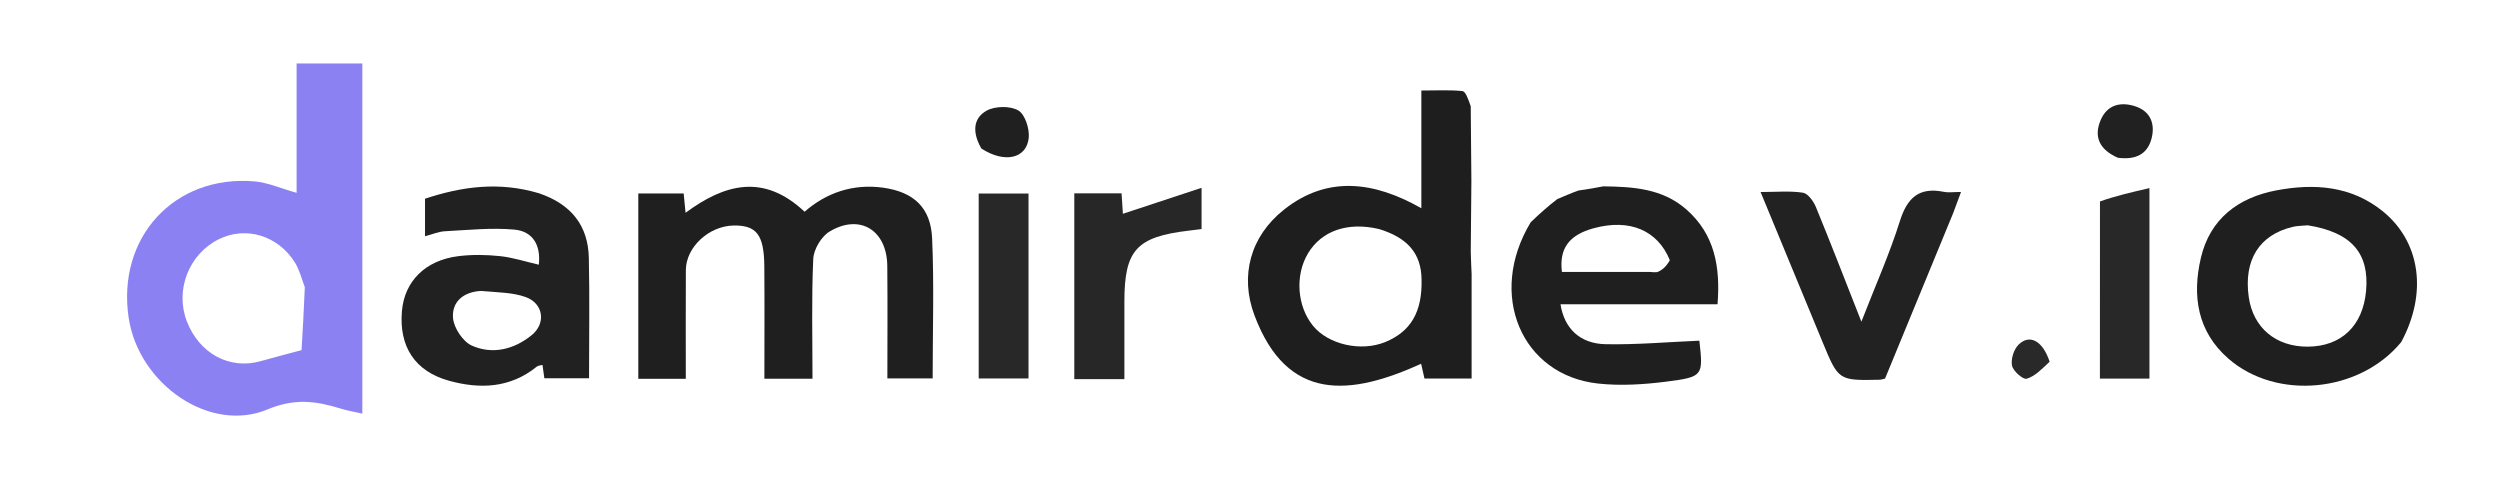
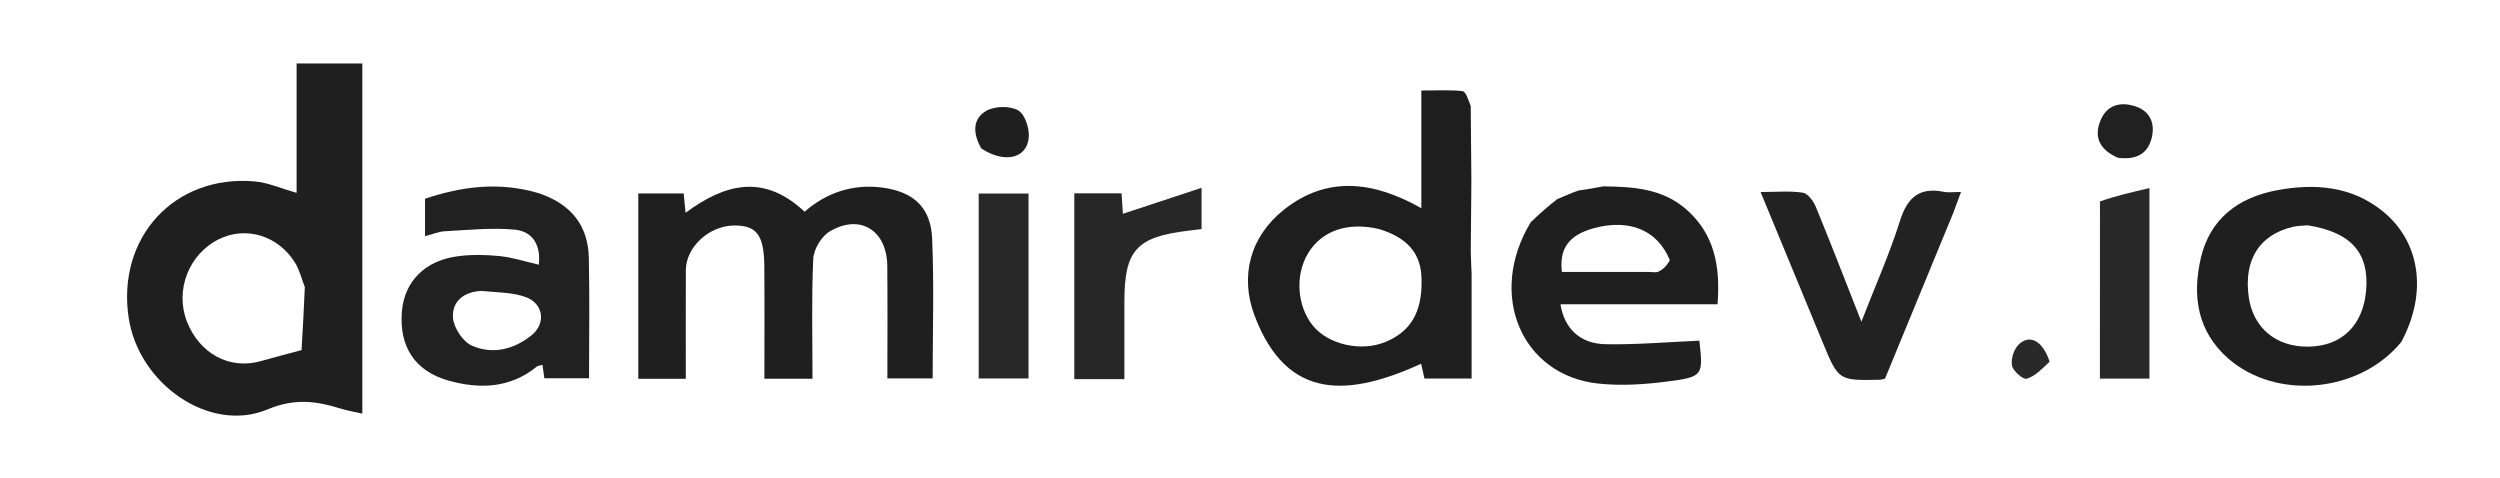
<svg xmlns="http://www.w3.org/2000/svg" version="1.1" id="Layer_1" x="0px" y="0px" width="100%" viewBox="0 0 566 108" enable-background="new 0 0 566 108" xml:space="preserve">
-   <path fill="#8c81f2" opacity="1" stroke="none" d=" M67.151,20.133   C67.151,18.009 67.151,16.368 67.151,14.361   C72.143,14.361 76.838,14.361 82.029,14.361   C82.029,27.53 82.029,40.624 82.029,53.718   C82.029,66.849 82.029,79.98 82.029,93.638   C80.171,93.217 78.625,92.976 77.149,92.513   C71.607,90.772 66.675,90.131 60.593,92.683   C47.5,98.177 31.368,86.954 29.125,71.925   C26.418,53.784 39.463,39.534 57.597,41.064   C60.625,41.32 63.563,42.65 67.151,43.654   C67.151,36.037 67.151,28.325 67.151,20.133  M69.012,65.015   C68.298,63.176 67.84,61.18 66.824,59.526   C63.004,53.312 55.672,51.118 49.532,54.161   C42.742,57.526 39.566,65.718 42.313,72.783   C45.149,80.077 51.981,83.741 59.005,81.767   C62.214,80.865 65.441,80.027 68.271,79.265   C68.516,75.109 68.788,70.489 69.012,65.015  z" />
+   <path fill="#1F1F1F" opacity="1" stroke="none" d=" M67.151,20.133   C67.151,18.009 67.151,16.368 67.151,14.361   C72.143,14.361 76.838,14.361 82.029,14.361   C82.029,27.53 82.029,40.624 82.029,53.718   C82.029,66.849 82.029,79.98 82.029,93.638   C80.171,93.217 78.625,92.976 77.149,92.513   C71.607,90.772 66.675,90.131 60.593,92.683   C47.5,98.177 31.368,86.954 29.125,71.925   C26.418,53.784 39.463,39.534 57.597,41.064   C60.625,41.32 63.563,42.65 67.151,43.654   C67.151,36.037 67.151,28.325 67.151,20.133  M69.012,65.015   C68.298,63.176 67.84,61.18 66.824,59.526   C63.004,53.312 55.672,51.118 49.532,54.161   C42.742,57.526 39.566,65.718 42.313,72.783   C45.149,80.077 51.981,83.741 59.005,81.767   C62.214,80.865 65.441,80.027 68.271,79.265   C68.516,75.109 68.788,70.489 69.012,65.015  z" />
  <path fill="#1F1F1F" opacity="1" stroke="none" d=" M144.511,71.989   C144.511,62.367 144.511,53.242 144.511,43.797   C148.145,43.797 151.39,43.797 154.785,43.797   C154.912,45.115 155.038,46.423 155.207,48.175   C164.048,41.639 172.877,39.21 182.159,47.937   C186.988,43.703 193.087,41.507 200.033,42.505   C206.884,43.49 210.724,47.022 211.032,53.943   C211.497,64.381 211.153,74.854 211.153,85.662   C208.113,85.662 204.878,85.662 200.901,85.662   C200.901,77.346 200.969,68.773 200.881,60.201   C200.797,52.095 194.652,48.306 187.798,52.432   C185.947,53.547 184.219,56.452 184.12,58.613   C183.711,67.553 183.948,76.522 183.948,85.743   C180.282,85.743 176.894,85.743 173.057,85.743   C173.057,77.151 173.113,68.706 173.04,60.262   C172.978,53.156 171.281,50.99 166.128,51.057   C160.53,51.131 155.306,55.933 155.277,61.144   C155.233,69.267 155.266,77.391 155.266,85.76   C151.676,85.76 148.404,85.76 144.511,85.76   C144.511,81.355 144.511,76.921 144.511,71.989  z" />
  <path fill="#1E1E1E" opacity="1" stroke="none" d=" M333.122,41.011   C333.077,46.03 333.031,51.048 332.979,56.943   C333.038,59.216 333.105,60.615 333.172,62.013   C333.172,69.812 333.172,77.611 333.172,85.707   C329.476,85.707 326.212,85.707 322.501,85.707   C322.275,84.707 321.981,83.401 321.745,82.358   C305.916,89.535 291.459,91.274 284.004,71.374   C280.673,62.484 283.037,53.535 290.702,47.457   C300.432,39.742 310.991,40.993 321.793,47.15   C321.793,38.101 321.793,29.537 321.793,20.493   C325.162,20.493 328.14,20.321 331.071,20.615   C331.788,20.687 332.352,22.283 332.973,24.046   C333.014,30.279 333.068,35.645 333.122,41.011  M312.228,51.86   C305.163,50.179 299.202,52.223 296.12,57.383   C293.161,62.337 293.652,69.343 297.267,73.762   C300.767,78.041 308.178,79.692 313.674,77.417   C319.388,75.052 322.017,70.631 321.841,63.294   C321.777,57.279 318.544,53.79 312.228,51.86  z" />
  <path fill="#212121" opacity="1" stroke="none" d=" M122.043,43.76   C129.335,46.244 133.149,51.077 133.311,58.365   C133.511,67.328 133.359,76.298 133.359,85.64   C130.165,85.64 126.938,85.64 123.241,85.64   C123.137,84.892 122.991,83.835 122.822,82.617   C122.371,82.746 121.841,82.75 121.519,83.012   C115.509,87.888 108.647,88.128 101.666,86.204   C93.901,84.064 90.318,78.436 90.994,70.452   C91.567,63.695 96.26,58.937 103.747,57.998   C106.85,57.608 110.068,57.659 113.184,57.984   C116.072,58.285 118.895,59.218 121.982,59.927   C122.486,55.57 120.667,52.37 116.485,51.986   C111.28,51.509 105.97,52.083 100.713,52.356   C99.284,52.43 97.883,53.053 96.224,53.489   C96.224,50.509 96.224,47.88 96.224,44.99   C104.613,42.207 113.025,41.066 122.043,43.76  M108.933,65.868   C105.003,66.052 102.265,68.262 102.562,71.983   C102.743,74.242 104.81,77.361 106.839,78.256   C111.517,80.319 116.374,79.125 120.372,75.881   C123.672,73.203 123.044,68.707 119.012,67.251   C116.137,66.213 112.885,66.222 108.933,65.868  z" />
  <path fill="#1F1F1F" opacity="1" stroke="none" d=" M362.978,42.189   C369.689,42.274 376.329,42.656 381.744,47.378   C388.262,53.061 389.506,60.485 388.851,68.892   C376.88,68.892 365.113,68.892 353.301,68.892   C354.14,74.33 357.681,77.817 363.503,77.928   C370.555,78.063 377.621,77.432 384.737,77.13   C385.613,85.083 385.644,85.33 377.219,86.407   C372.137,87.057 366.874,87.385 361.803,86.835   C344.471,84.953 336.653,66.682 346.562,50.306   C348.731,48.236 350.486,46.676 352.567,45.077   C354.265,44.384 355.637,43.729 357.392,43.124   C359.509,42.846 361.244,42.518 362.978,42.189  M378.05,58.908   C375.284,52.134 368.959,49.467 360.859,51.66   C355.254,53.178 352.962,56.234 353.617,61.562   C360.21,61.562 366.83,61.562 373.45,61.562   C374.113,61.562 374.869,61.765 375.418,61.515   C376.398,61.068 377.253,60.346 378.05,58.908  z" />
  <path fill="#1F1F1F" opacity="1" stroke="none" d=" M543.626,77.46   C534.133,88.964 515.385,90.675 504.516,81.201   C497.446,75.038 496.287,66.95 498.268,58.423   C500.328,49.556 506.727,44.733 515.37,43.098   C523.929,41.478 532.324,42.064 539.448,47.823   C547.991,54.731 549.628,66.354 543.626,77.46  M522.484,51.011   C521.332,51.124 520.148,51.103 519.034,51.371   C511.483,53.191 507.944,58.882 509.112,67.22   C510.09,74.204 515.253,78.538 522.526,78.481   C530.1,78.421 534.974,73.738 535.68,65.843   C536.437,57.385 532.444,52.609 522.484,51.011  z" />
  <path fill="#222222" opacity="1" stroke="none" d=" M442.185,48.283   C436.943,61.046 431.832,73.446 426.773,85.718   C426.206,85.841 425.884,85.966 425.559,85.973   C416.237,86.172 416.235,86.171 412.624,77.431   C408.07,66.413 403.52,55.393 398.596,43.474   C402.128,43.474 405.216,43.17 408.186,43.628   C409.322,43.803 410.58,45.559 411.119,46.867   C414.518,55.131 417.731,63.471 421.417,72.831   C424.607,64.625 427.803,57.474 430.135,50.051   C431.807,44.73 434.501,42.313 440.078,43.429   C441.165,43.646 442.332,43.46 443.977,43.46   C443.31,45.249 442.812,46.585 442.185,48.283  z" />
  <path fill="#272727" opacity="1" stroke="none" d=" M243.219,78.894   C243.219,66.966 243.219,55.525 243.219,43.764   C246.98,43.764 250.371,43.764 253.925,43.764   C254.04,45.564 254.146,47.204 254.222,48.4   C259.863,46.539 265.637,44.634 272.035,42.522   C272.035,46.487 272.035,49.083 272.035,51.861   C271.024,51.986 270.052,52.109 269.079,52.225   C257.279,53.633 254.562,56.641 254.562,68.298   C254.562,74.082 254.562,79.865 254.562,85.833   C250.652,85.833 247.22,85.833 243.219,85.833   C243.219,83.595 243.219,81.488 243.219,78.894  z" />
  <path fill="#282828" opacity="1" stroke="none" d=" M232.858,66   C232.858,72.785 232.858,79.071 232.858,85.691   C229.035,85.691 225.467,85.691 221.574,85.691   C221.574,71.927 221.574,58.057 221.574,43.808   C225.066,43.808 228.621,43.808 232.858,43.808   C232.858,51.043 232.858,58.271 232.858,66  z" />
  <path fill="#282828" opacity="1" stroke="none" d=" M475.432,45.608   C478.998,44.348 482.551,43.528 486.634,42.587   C486.634,57.683 486.634,71.535 486.634,85.709   C483.131,85.709 479.561,85.709 475.42,85.709   C475.42,72.533 475.42,59.291 475.432,45.608  z" />
  <path fill="#212121" opacity="1" stroke="none" d=" M479.483,35.716   C475.272,33.863 473.96,30.928 475.625,27.101   C477.156,23.582 480.318,22.991 483.586,24.124   C486.919,25.28 487.957,28.118 487.108,31.37   C486.161,34.995 483.435,36.226 479.483,35.716  z" />
-   <path fill="#202020" opacity="1" stroke="none" d=" M222.191,33.634   C220.165,30.157 220.193,26.824 223.352,25.063   C225.264,23.996 228.715,23.931 230.542,25.004   C232.084,25.909 233.133,29.199 232.9,31.265   C232.376,35.922 227.44,37.025 222.191,33.634  z" />
+   <path fill="#1F1F1F" opacity="1" stroke="none" d=" M222.191,33.634   C220.165,30.157 220.193,26.824 223.352,25.063   C225.264,23.996 228.715,23.931 230.542,25.004   C232.084,25.909 233.133,29.199 232.9,31.265   C232.376,35.922 227.44,37.025 222.191,33.634  z" />
  <path fill="#292929" opacity="1" stroke="none" d=" M464.037,81.891   C462.304,83.512 460.734,85.196 458.835,85.745   C458.016,85.982 455.773,84.023 455.522,82.788   C455.225,81.326 455.918,79.103 456.998,78.034   C459.502,75.556 462.483,77.137 464.037,81.891  z" />
</svg>
